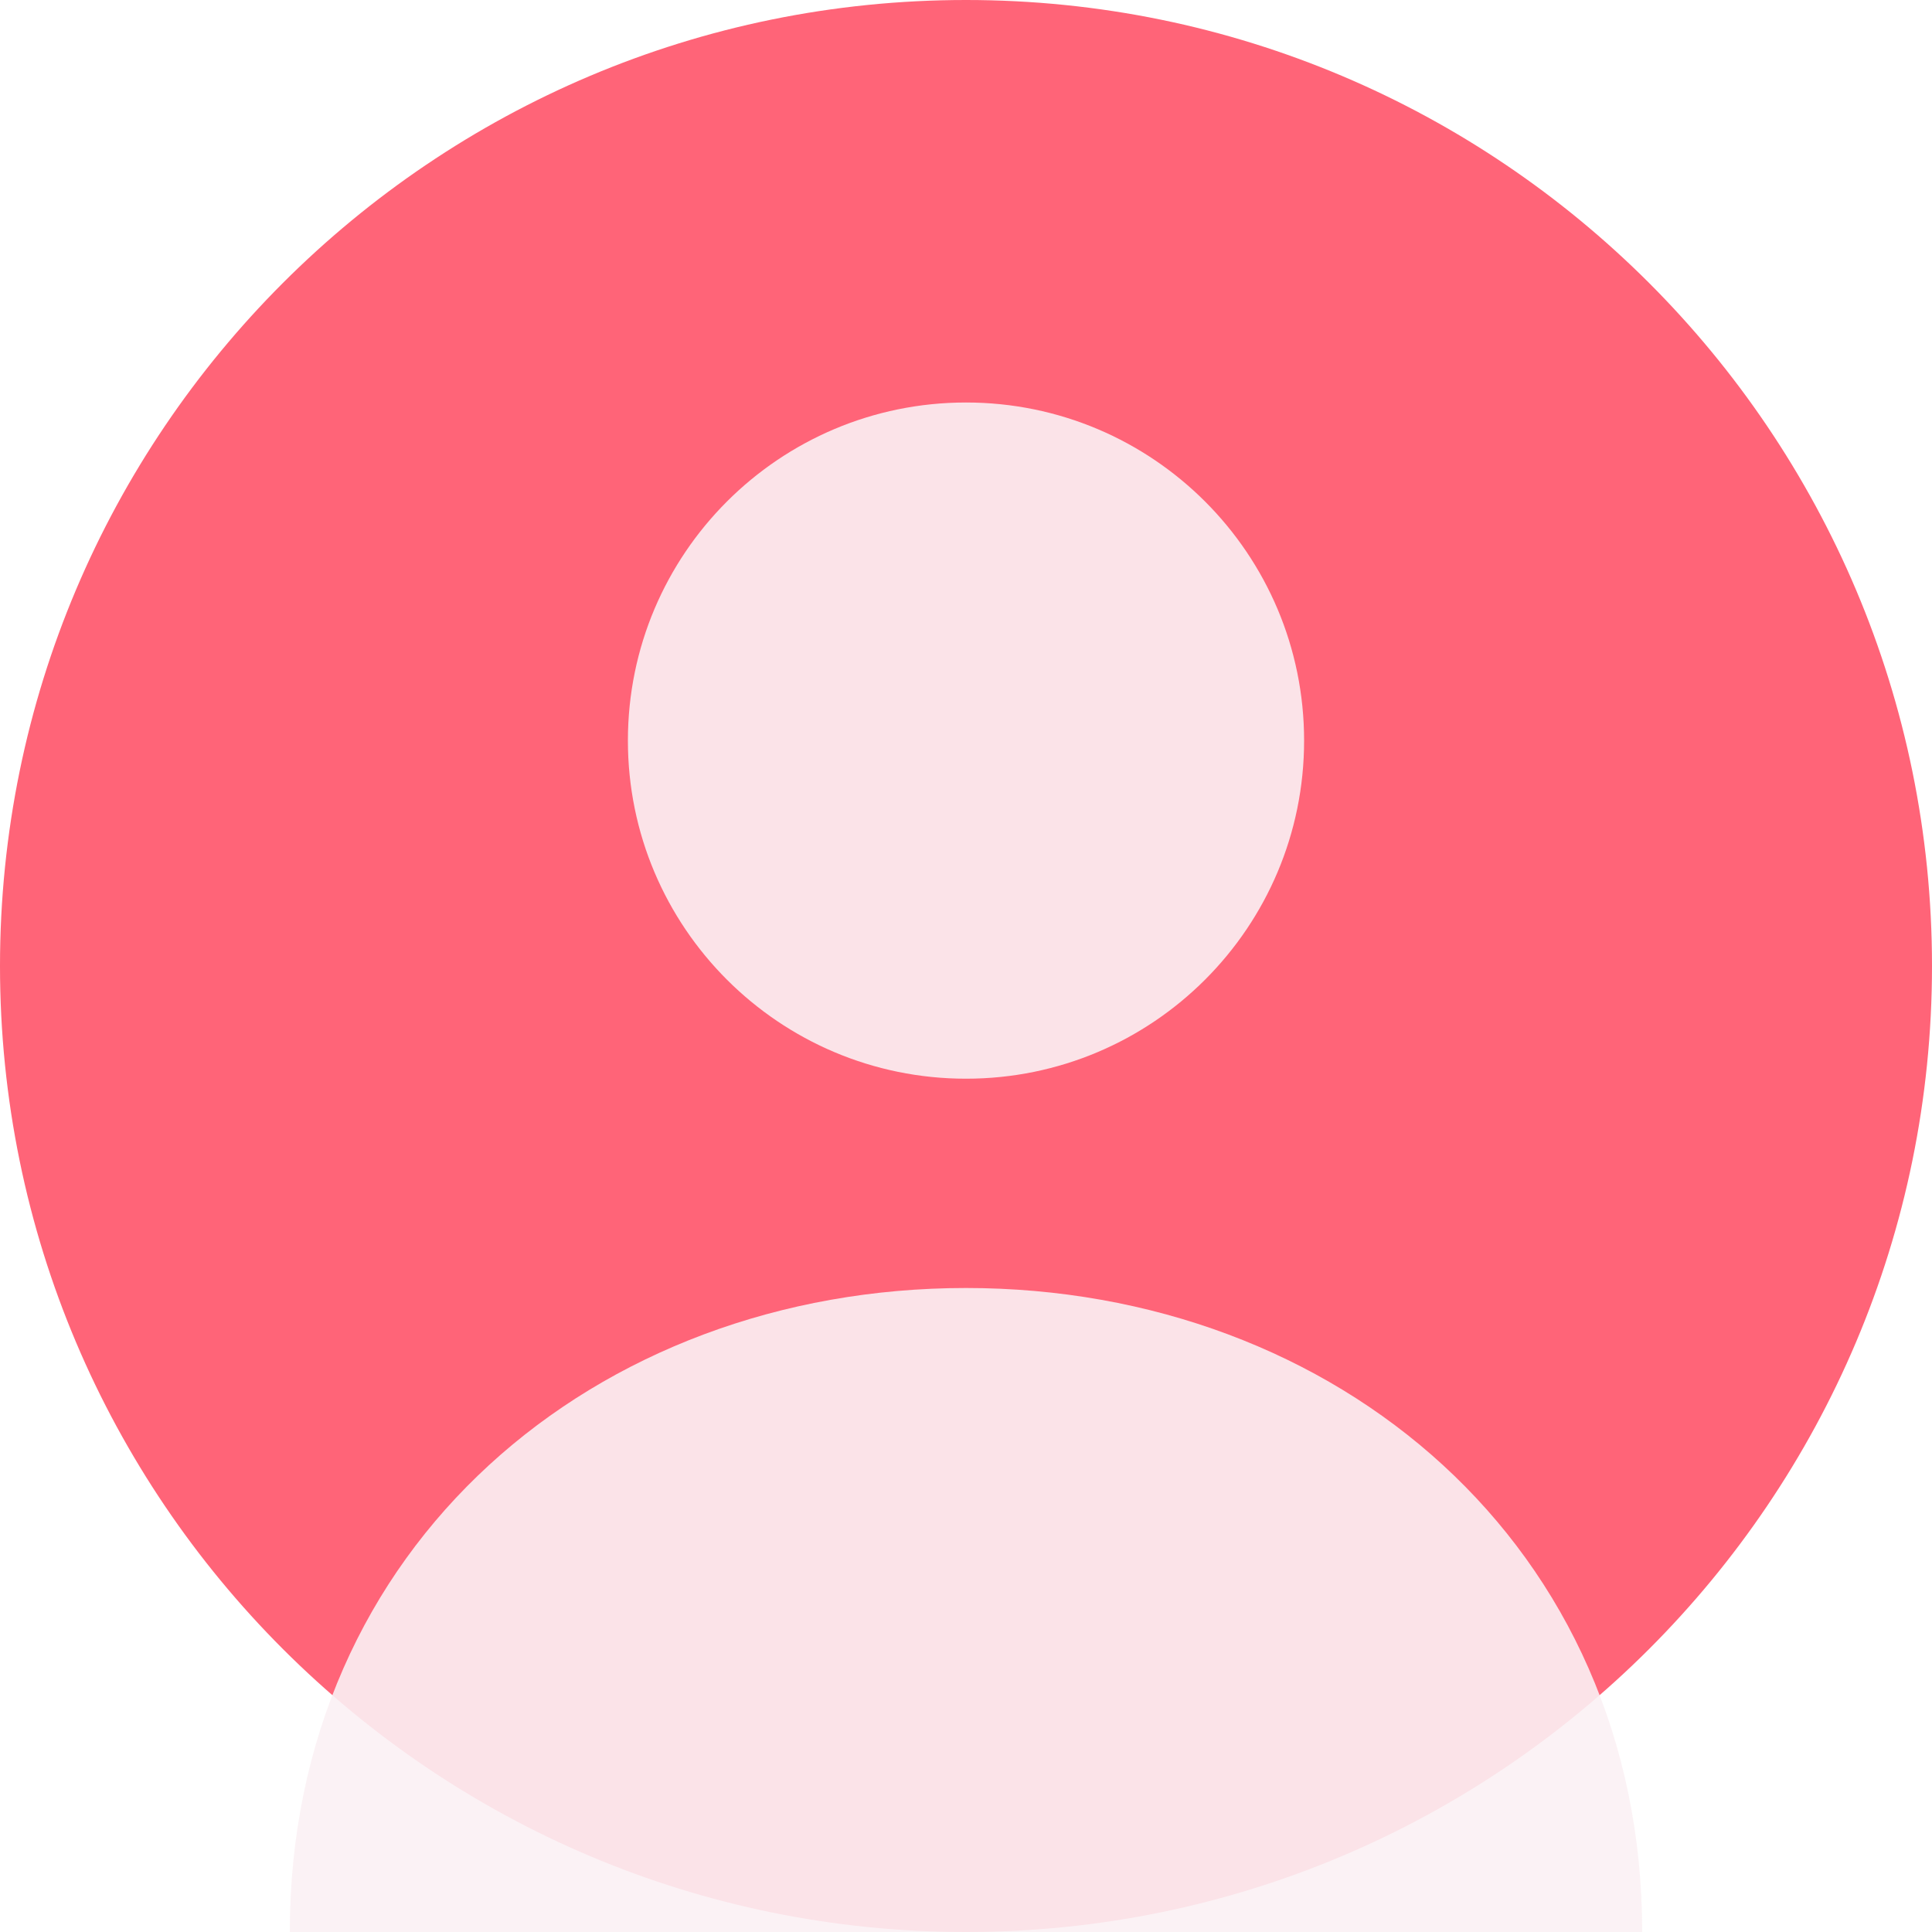
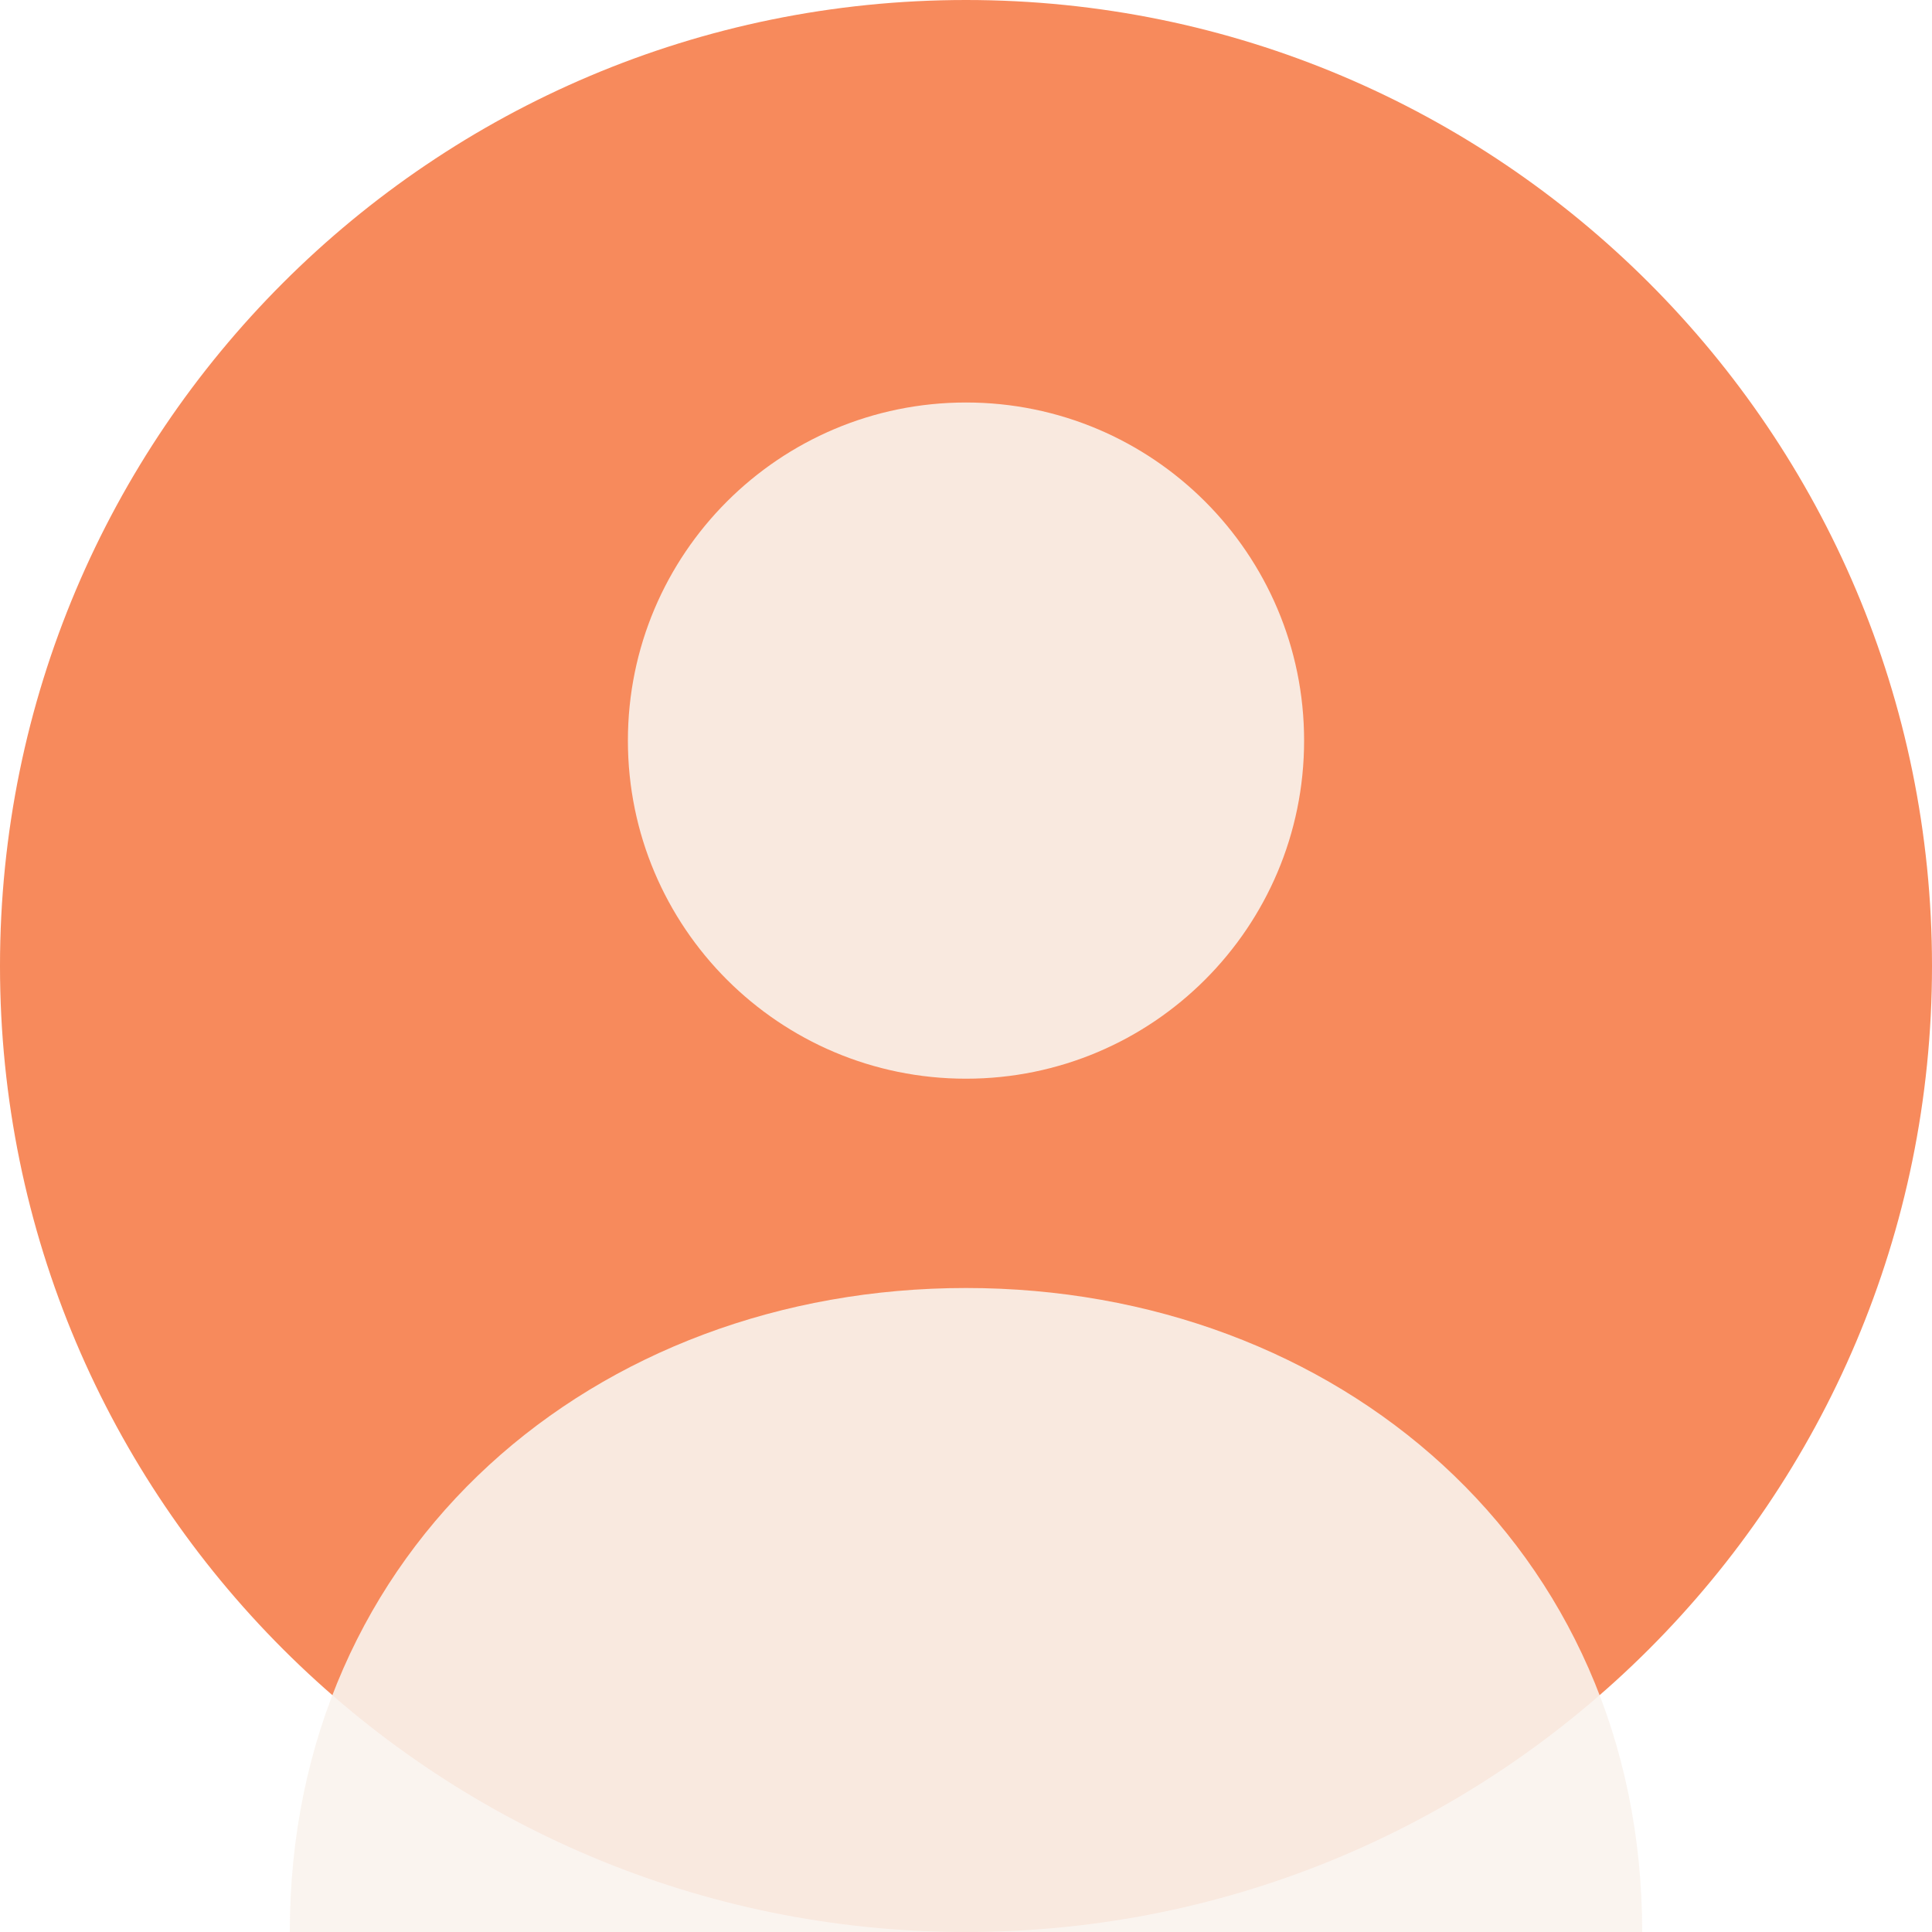
<svg xmlns="http://www.w3.org/2000/svg" viewBox="0 0 120 120" width="120" height="120" role="img" aria-label="Member portrait">
-   <rect width="120" height="120" rx="60" fill="#FF6478" />
-   <circle cx="60" cy="46" r="21" fill="#FBF1F4" opacity="0.9" />
-   <path d="M18 120c0-24 19-40 42-40s42 16 42 40z" fill="#FBF1F4" opacity="0.9" />
+   <rect width="120" height="120" rx="60" fill="#F78A5C" />
+   <circle cx="60" cy="46" r="21" fill="#FAF3ED" opacity="0.9" />
+   <path d="M18 120c0-24 19-40 42-40s42 16 42 40z" fill="#FAF3ED" opacity="0.9" />
</svg>
